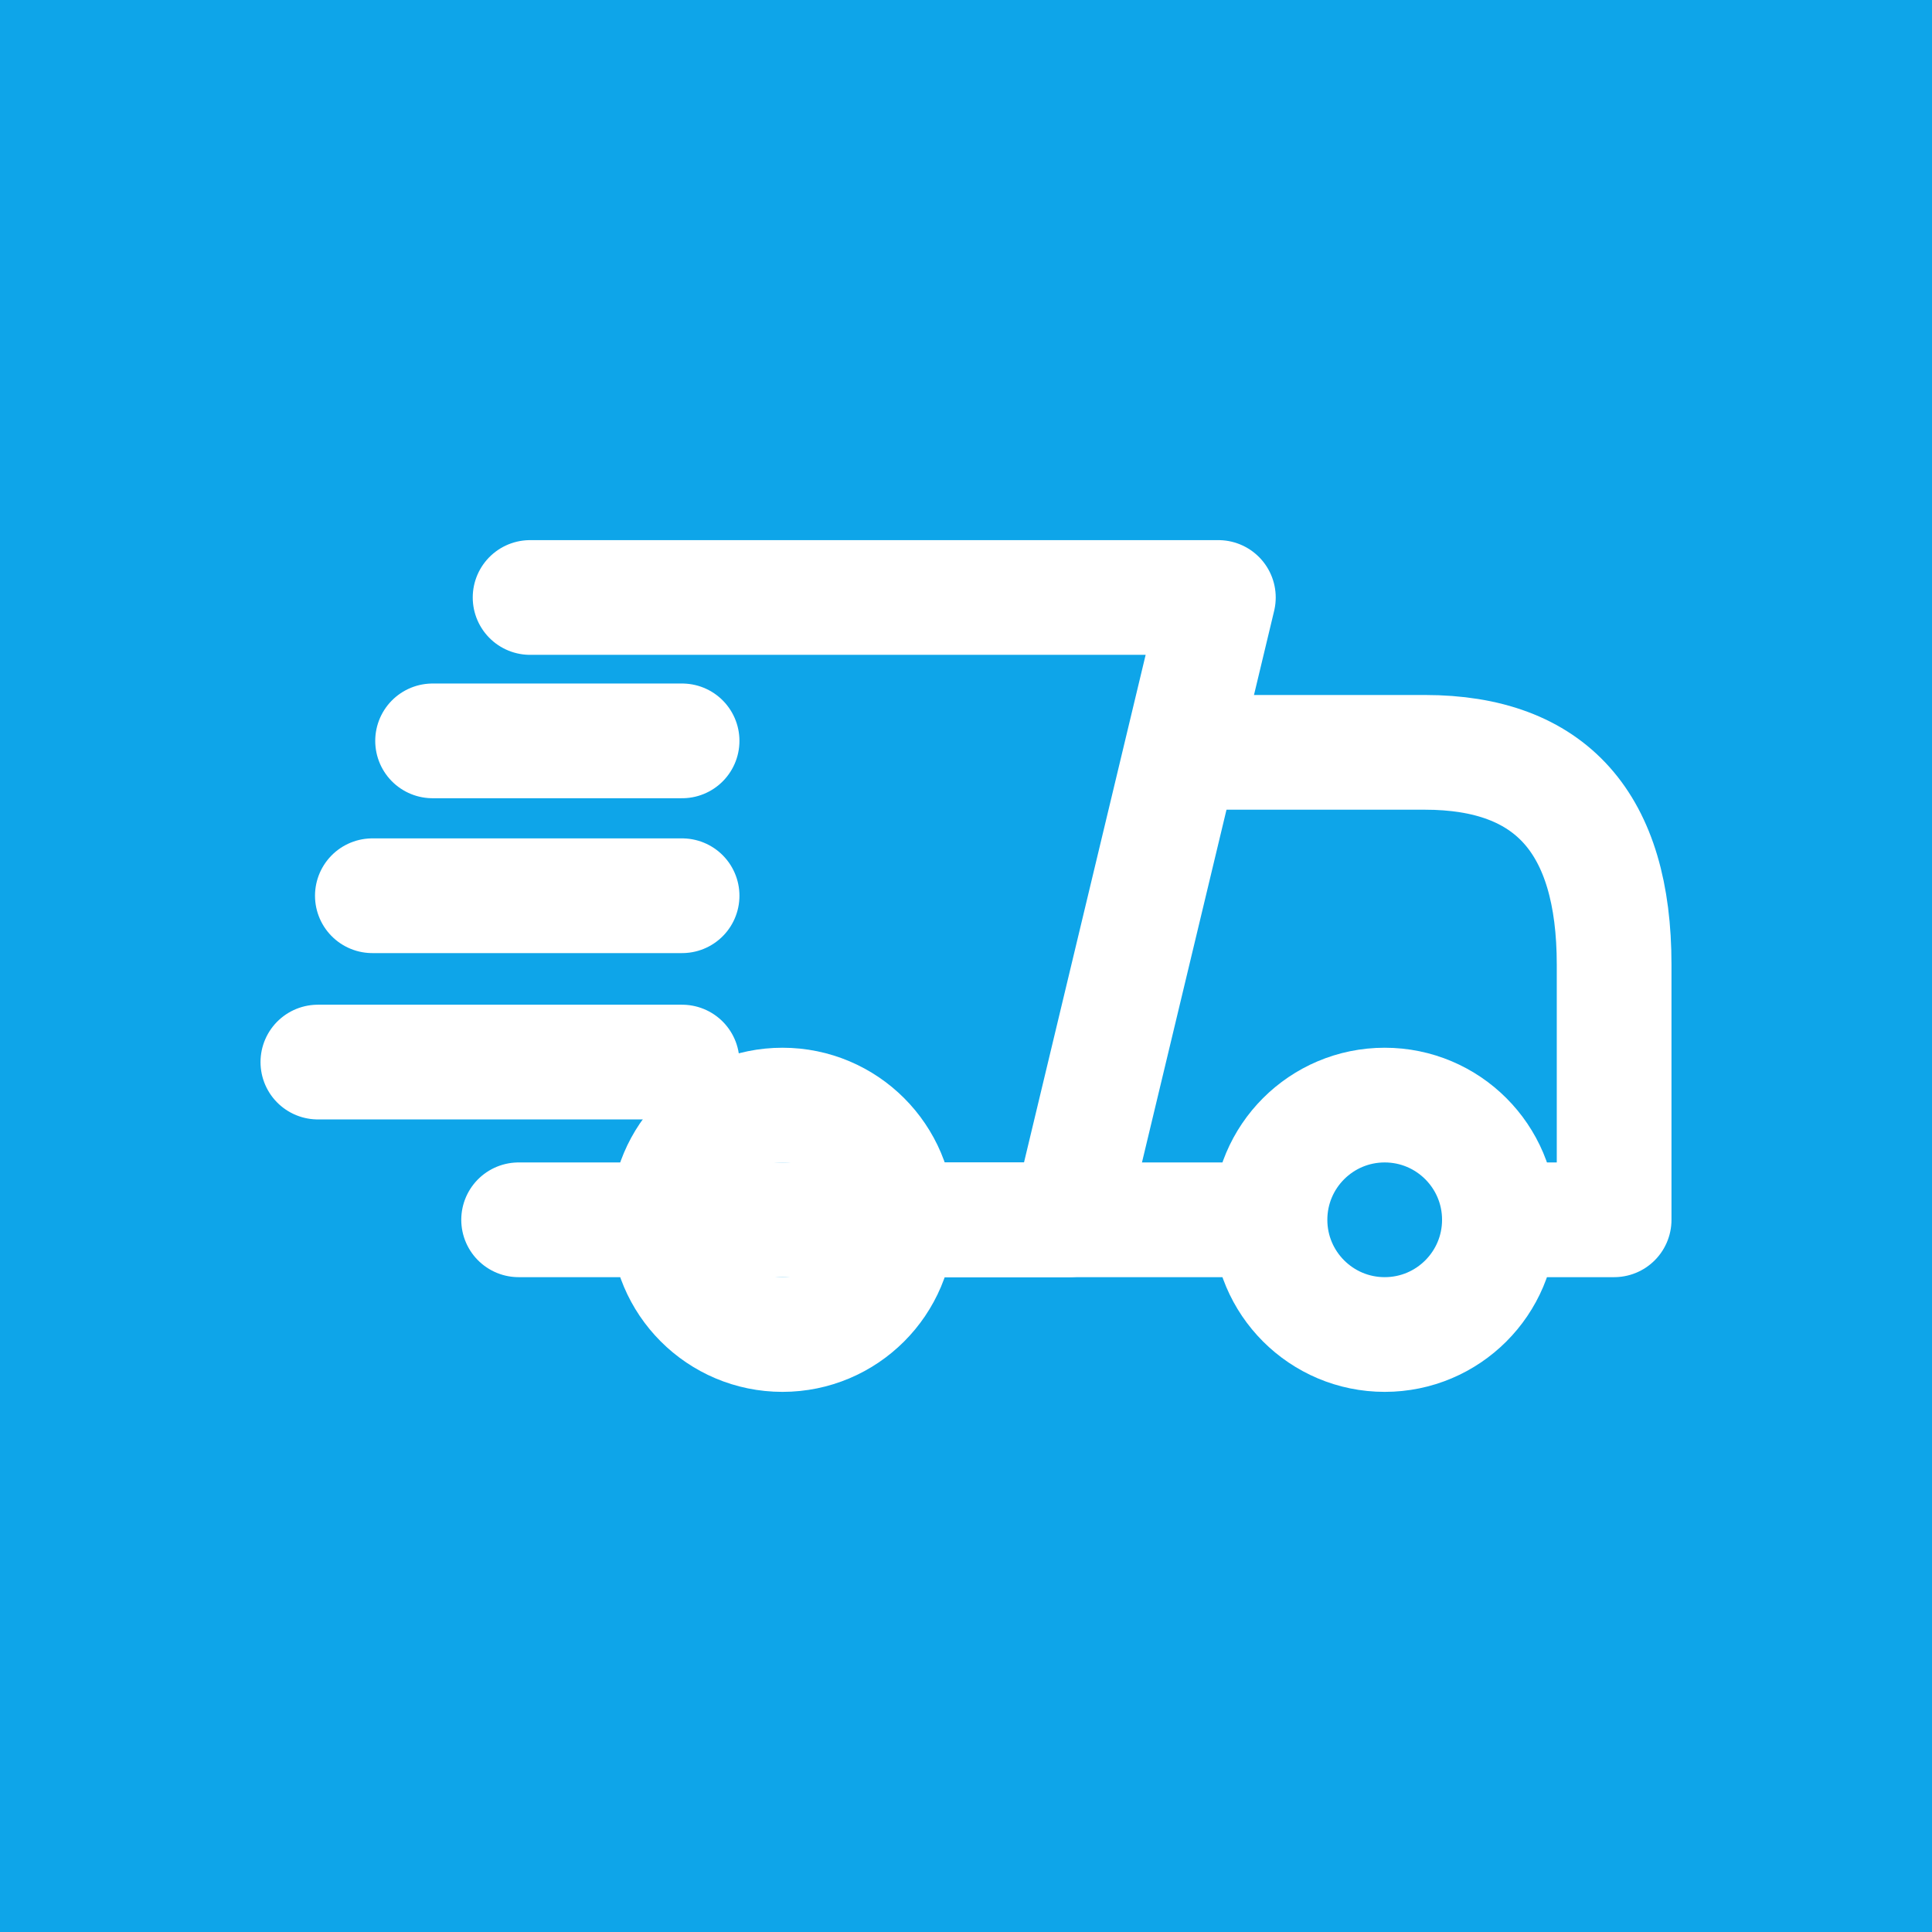
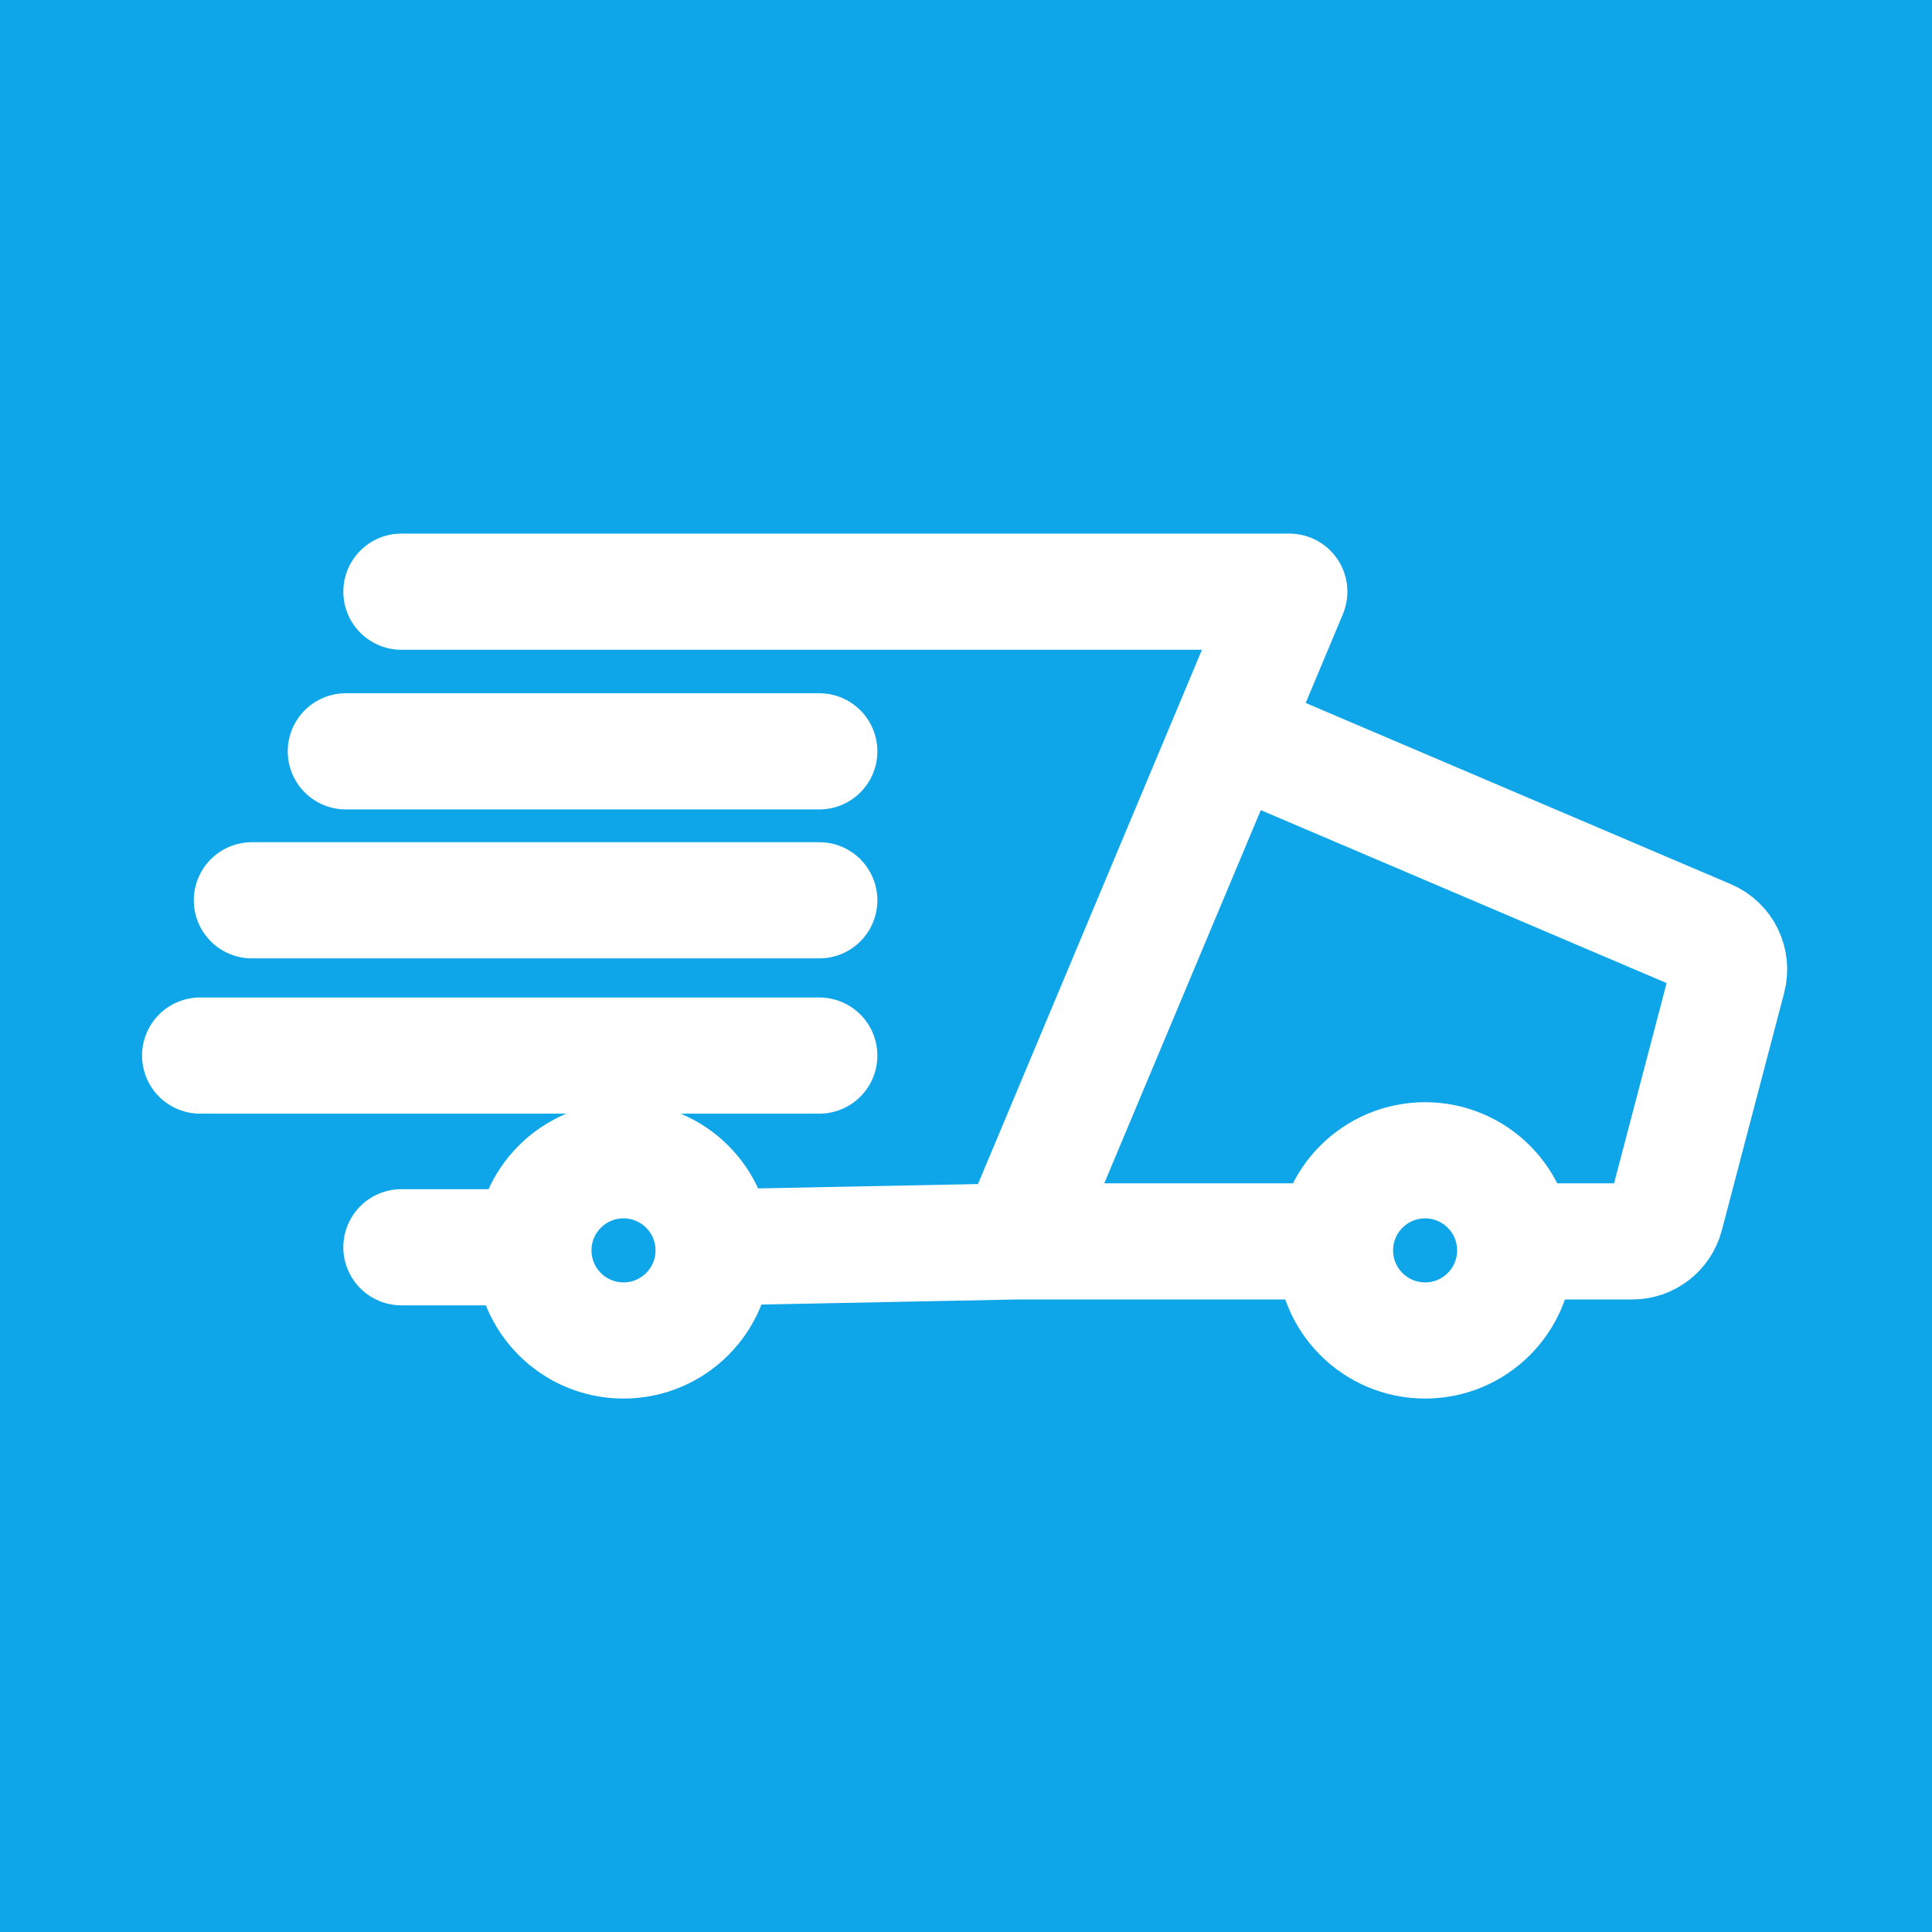
<svg xmlns="http://www.w3.org/2000/svg" viewBox="0 0 64 64" role="img" aria-label="Vezemo24">
  <rect width="64" height="64" fill="#0ea5e9" />
-   <g transform="translate(32,32) scale(0.095) translate(-264,-256.5)">
-     <g fill="none" stroke="#ffffff" stroke-width="40" stroke-linecap="round" stroke-linejoin="round">
-       <path d="M78 178 H165" />
-       <path d="M57 232 H165" />
-       <path d="M38 290 H165" />
-       <path d="M112 128 H352 L300 345 H108" />
-       <path d="M352 182 H424 Q490 182 490 256 V345 H452" />
-       <path d="M240 345 H368" />
-       <circle cx="200" cy="345" r="40" />
-       <circle cx="410" cy="345" r="40" />
+   <g transform="translate(32,32) scale(0.1069) translate(-255.7,-250)">
+     <g fill="none" stroke="#ffffff" stroke-width="36" stroke-linecap="round" stroke-linejoin="round">
+       <path d="M355.885 134.006L271.48 335.337M337.454 178.042L355.885 134.006H80.743M337.454 178.042L485.673 241.207C490.552 243.286 493.169 248.628 491.822 253.758L472.501 327.36C471.267 332.06 467.019 335.337 462.159 335.337H431.5M337.454 178.042L271.48 335.337M271.48 335.337L179.941 337.154M271.48 335.337H365.269M80.743 337.154C80.743 337.154 105.695 337.154 120.541 337.154M34.411 229.64H210.235M63.517 183.483H210.235M210.235 277.754H18.373" />
+       <circle cx="397.966" cy="338.126" r="27.918" />
+       <circle cx="149.566" cy="338.126" r="27.918" />
    </g>
  </g>
</svg>
